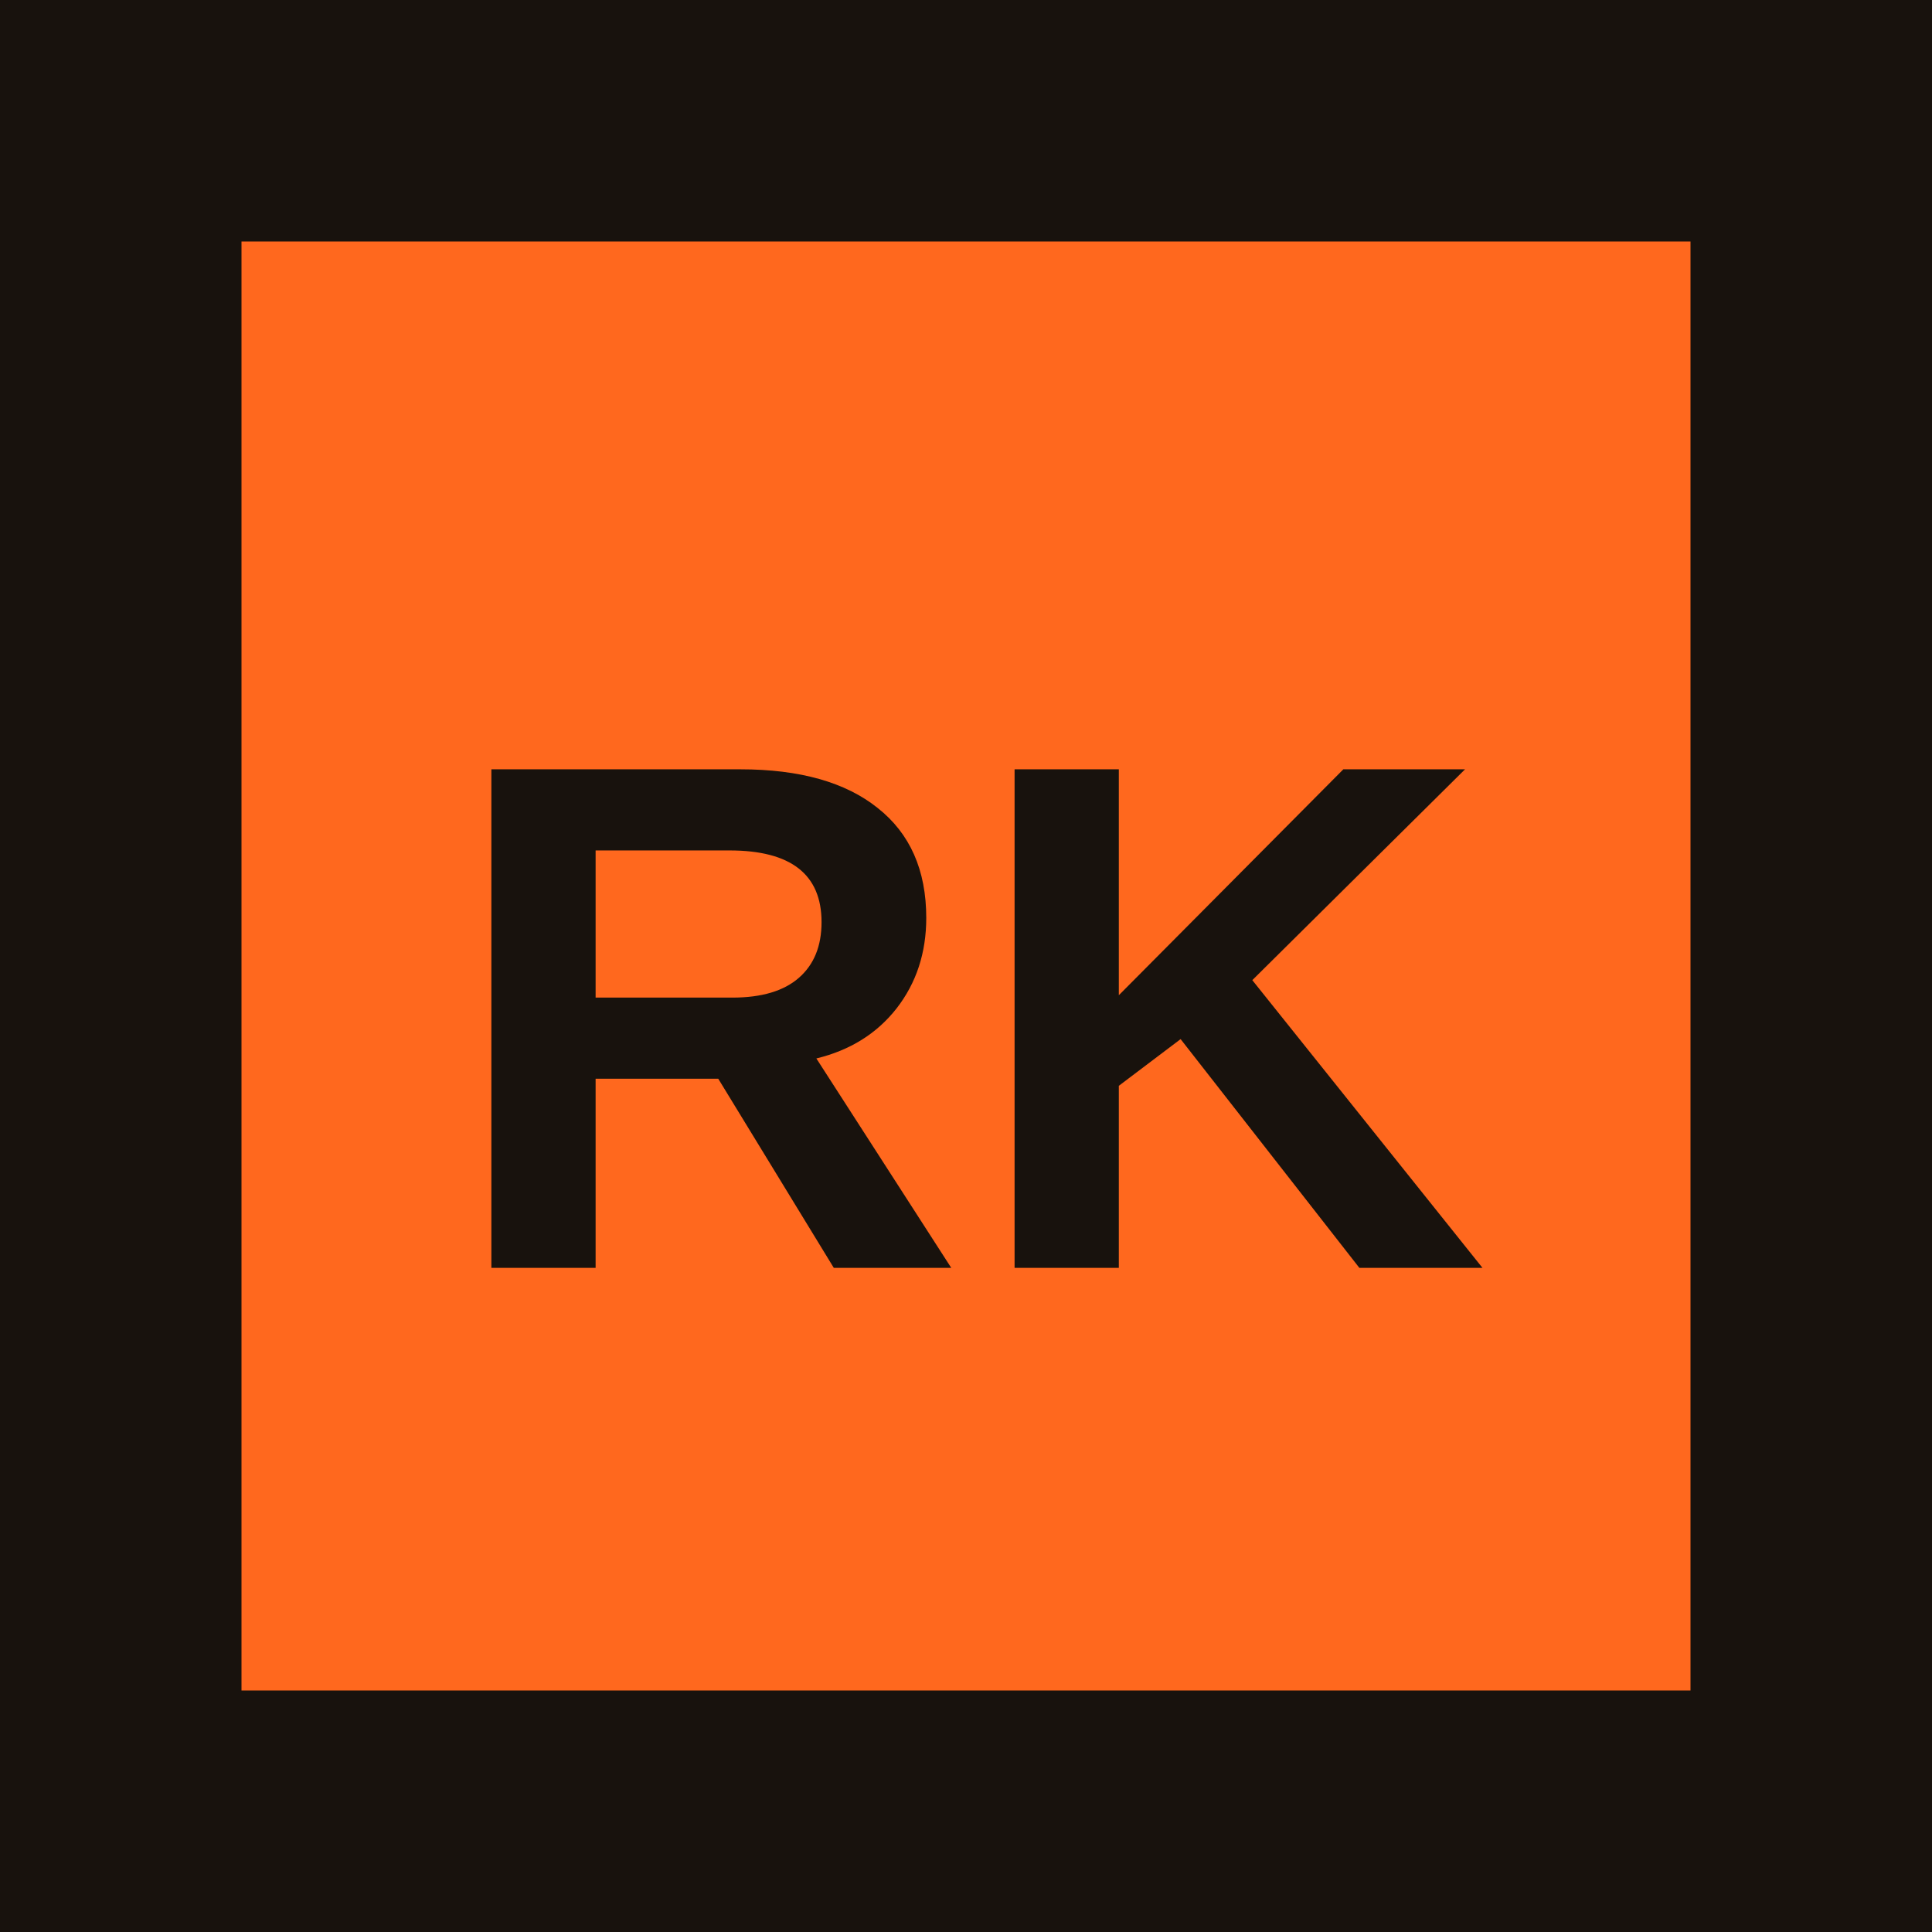
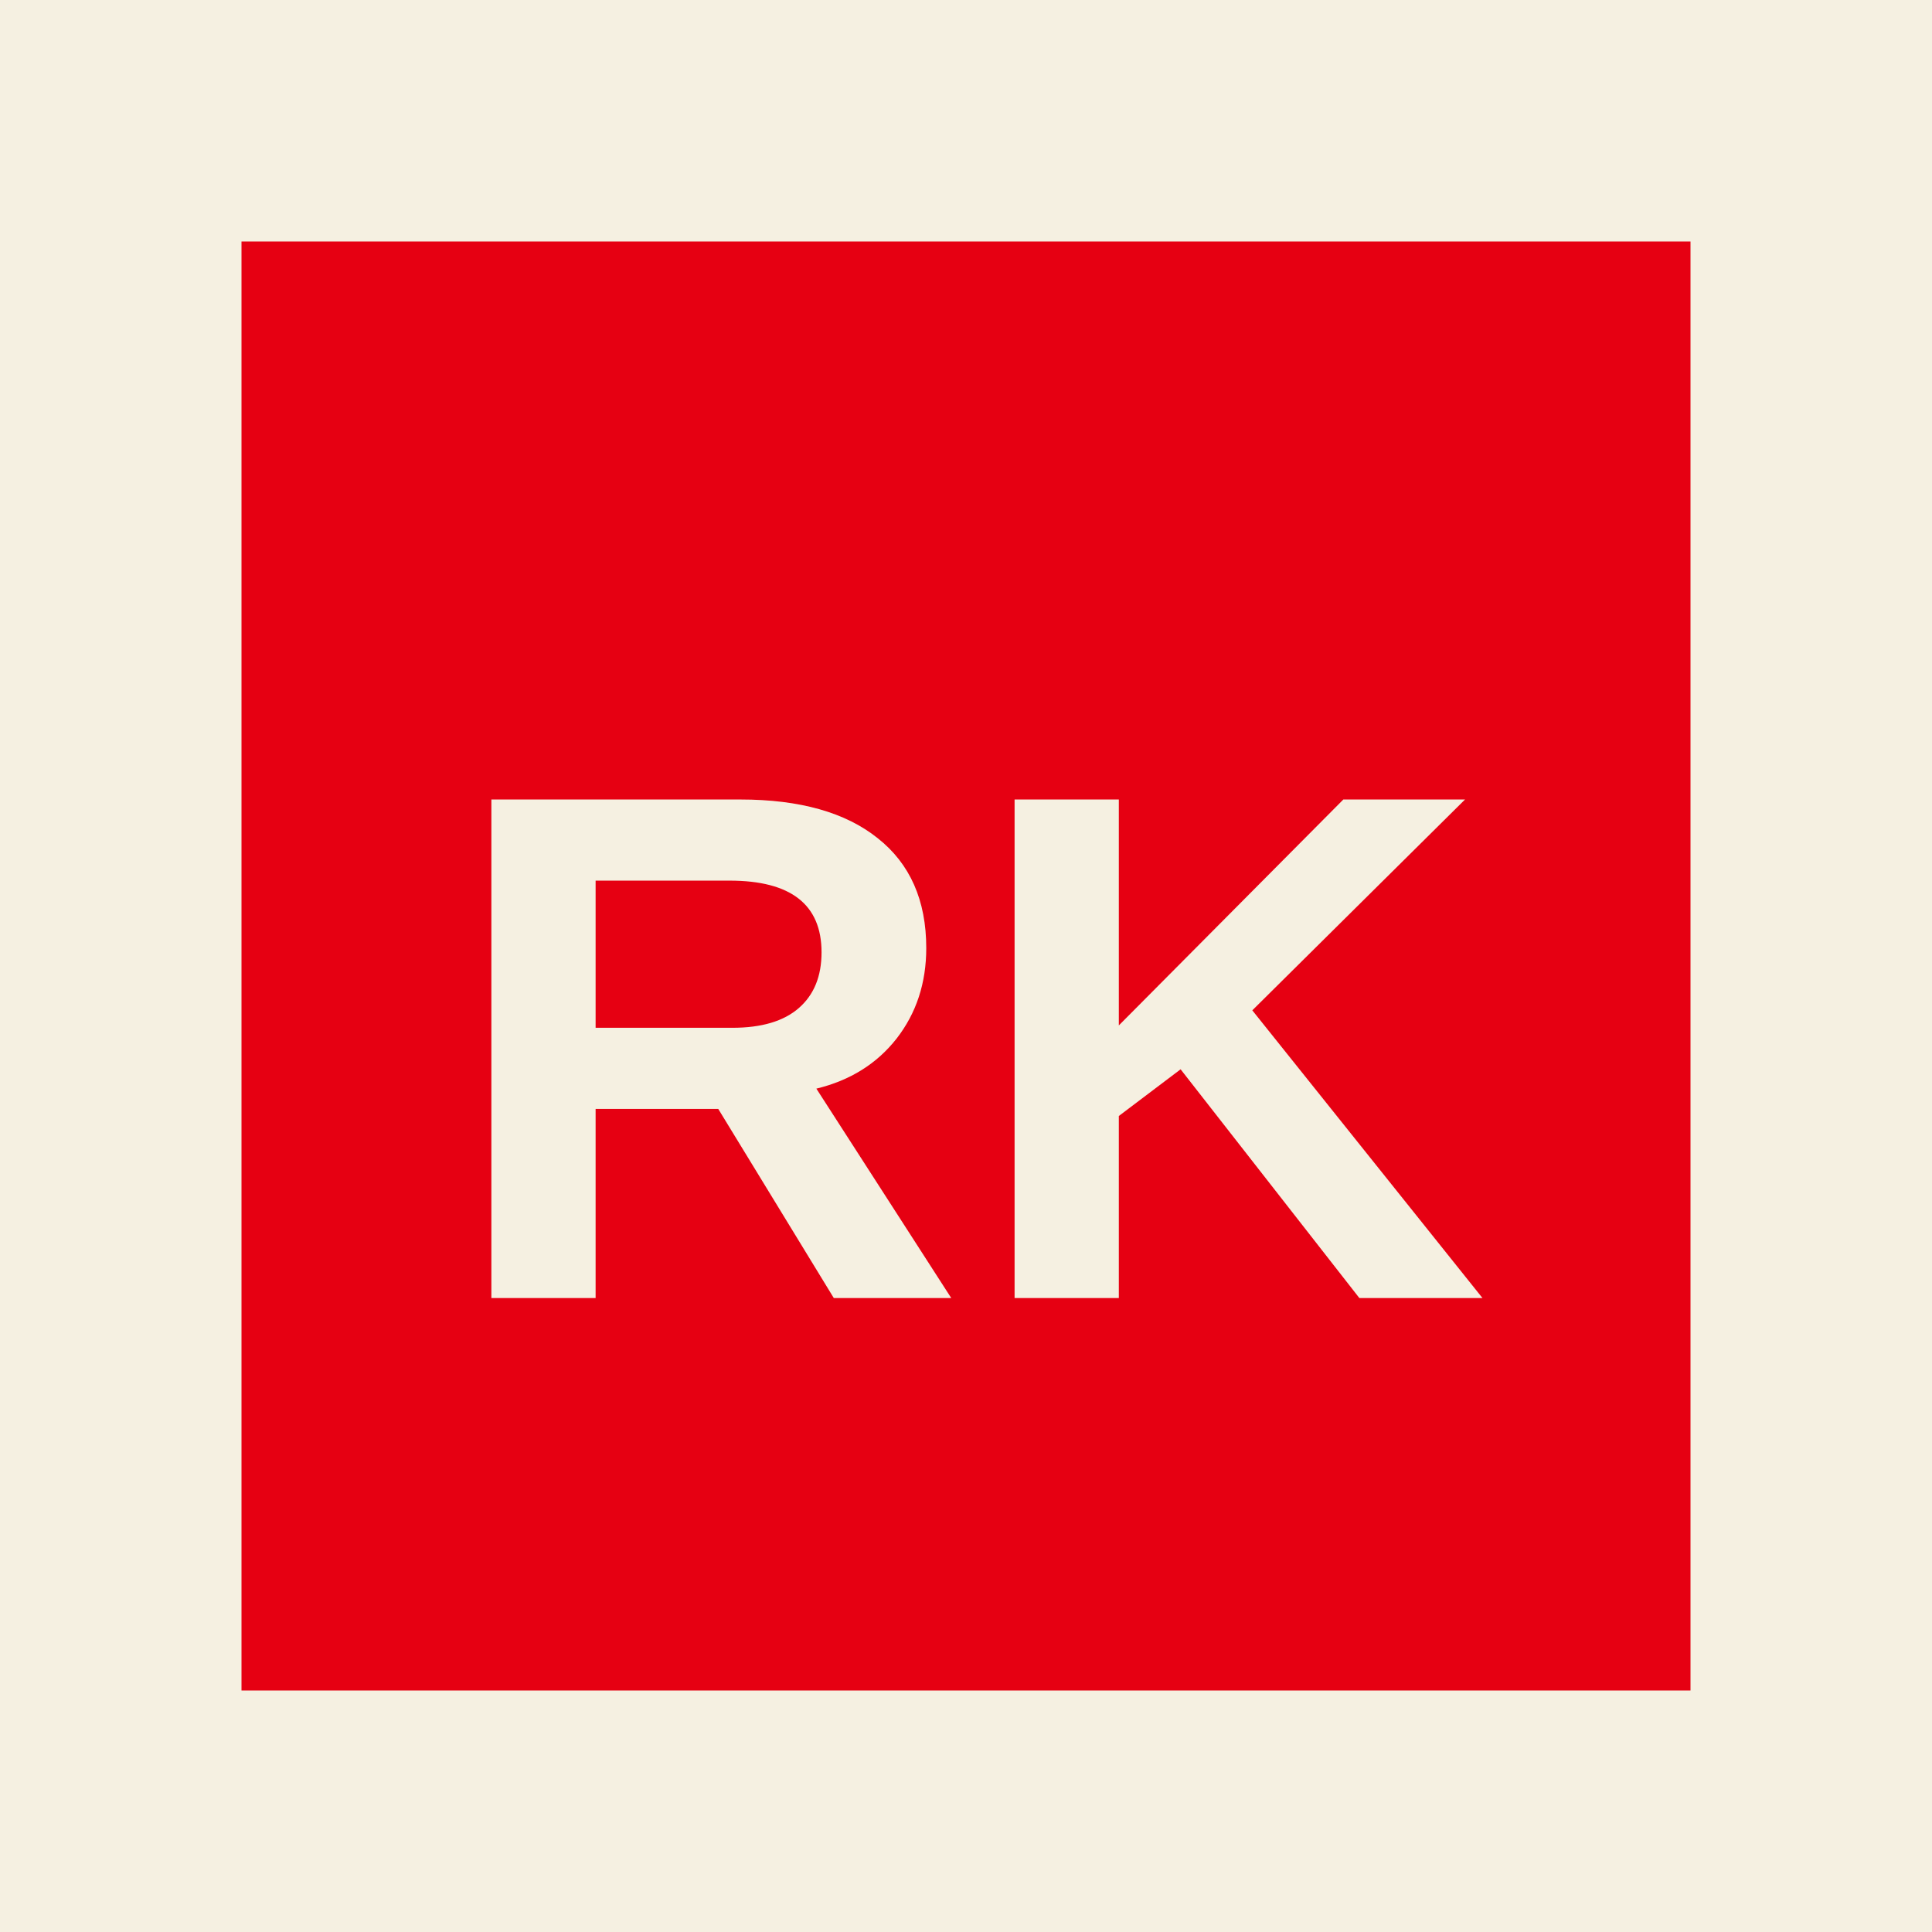
<svg xmlns="http://www.w3.org/2000/svg" viewBox="0 0 64 64">
-   <rect width="64" height="64" fill="#18120d" />
-   <rect x="8" y="8" width="48" height="48" fill="#ff681e" />
-   <text x="32" y="42" font-family="Arial, sans-serif" font-size="24" font-weight="900" text-anchor="middle" fill="#18120d">RK</text>
+   <rect width="64" height="64" fill="#f5f0e1" />
+   <rect x="8" y="8" width="48" height="48" fill="#e60012" />
+   <text x="32" y="43" font-family="Arial, sans-serif" font-size="24" font-weight="900" text-anchor="middle" fill="#f5f0e1">RK</text>
</svg>
